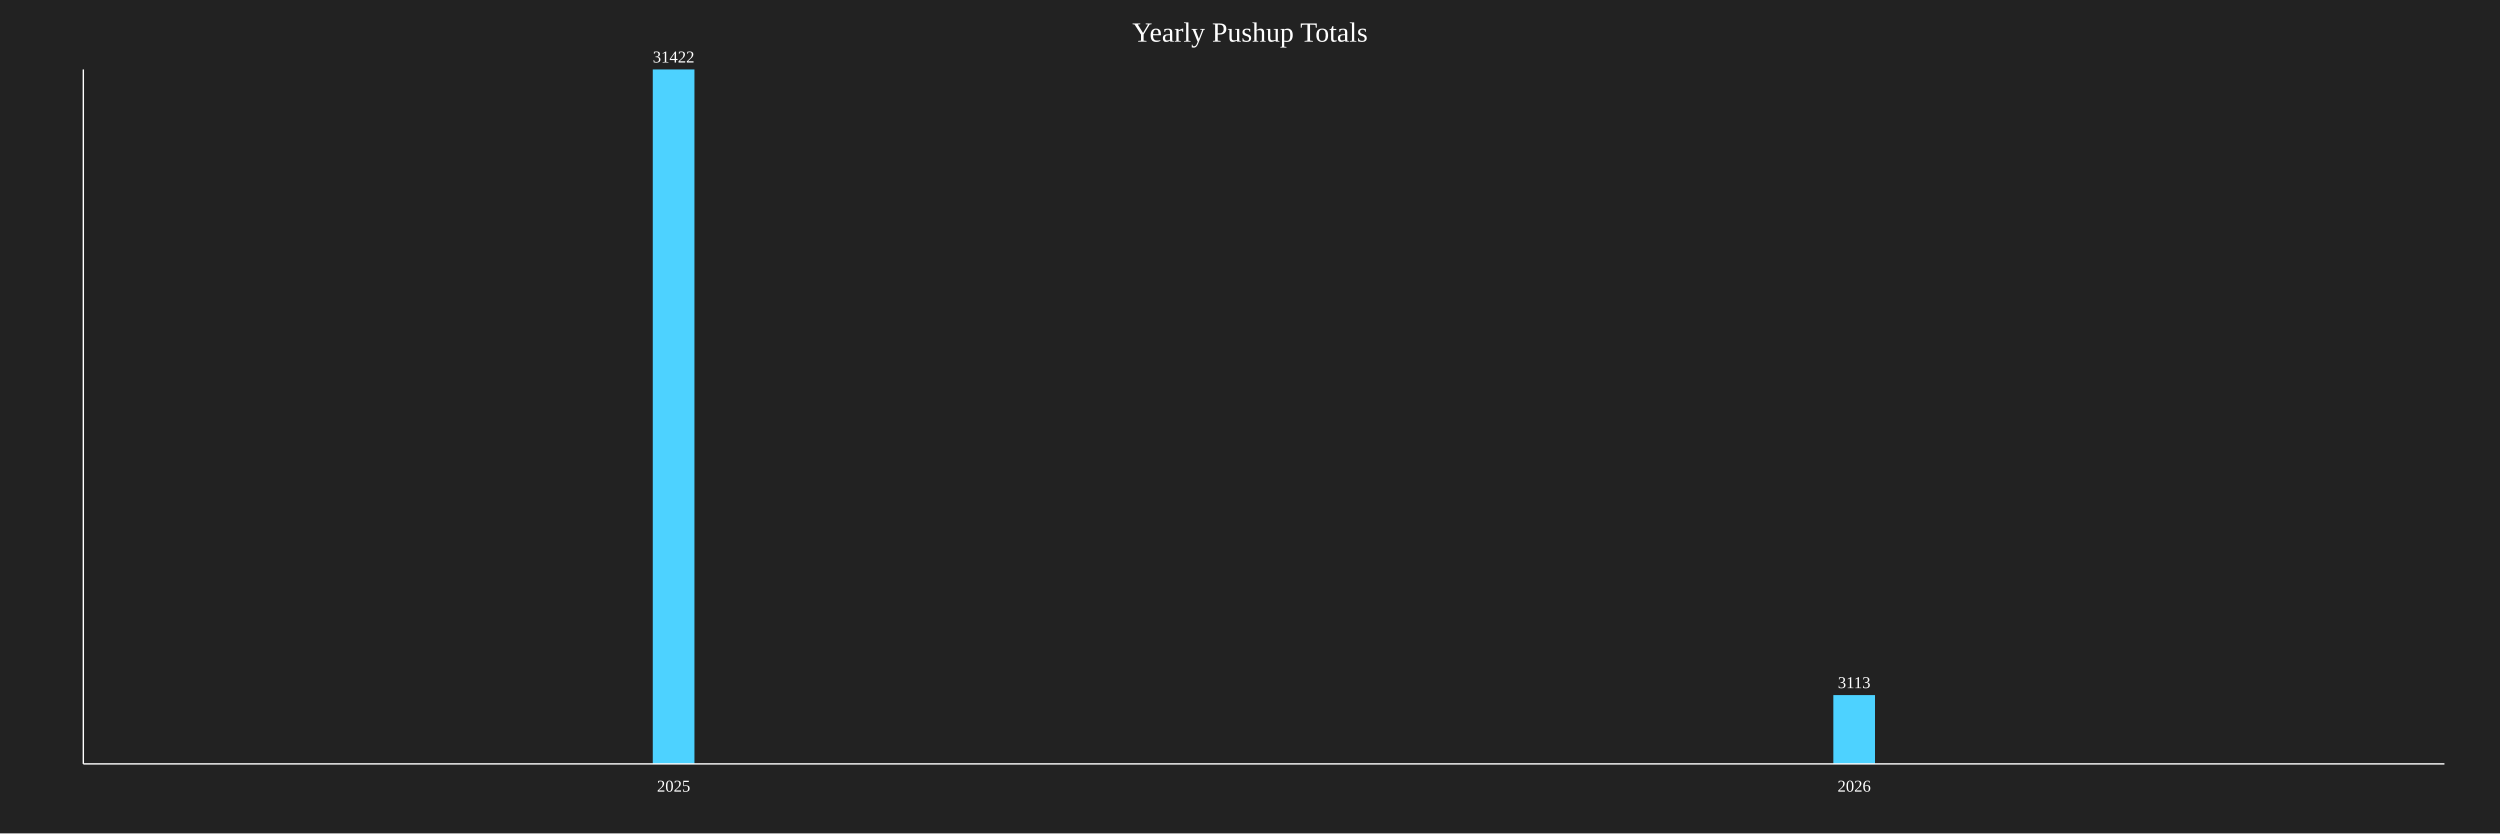
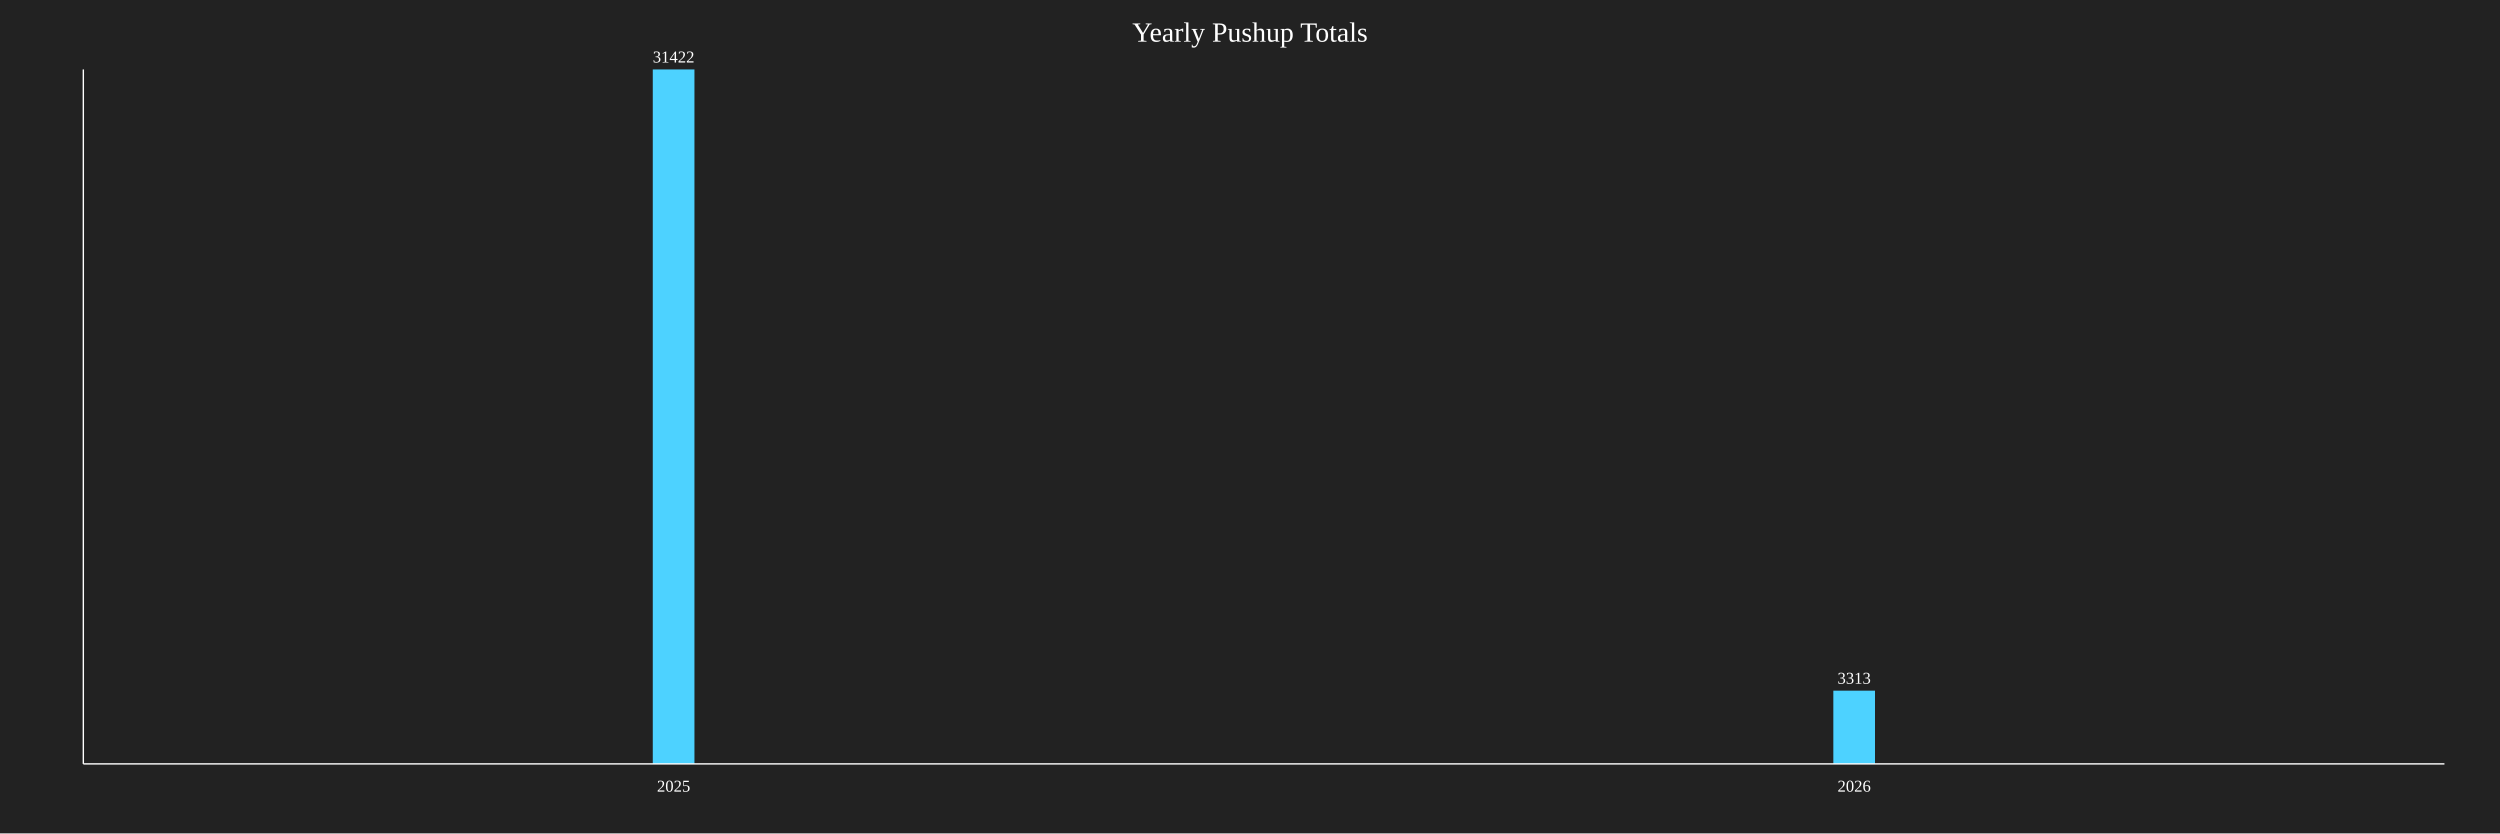
<svg xmlns="http://www.w3.org/2000/svg" baseProfile="full" height="600" version="1.1" width="1800">
  <defs />
  <rect fill="#222222" height="100%" width="100%" x="0" y="0" />
  <text fill="white" font-size="20" text-anchor="middle" x="900.0" y="30">Yearly Pushup Totals</text>
  <rect fill="#4DD2FF" height="500.0" width="30" x="470.0" y="50.0" />
  <text fill="white" font-size="12" text-anchor="middle" x="485.0" y="45.0">31422</text>
  <text fill="white" font-size="12" text-anchor="middle" x="485.0" y="570">2025</text>
-   <rect fill="#4DD2FF" height="49.535" width="30" x="1320.0" y="500.465" />
-   <text fill="white" font-size="12" text-anchor="middle" x="1335.0" y="495.465">3113</text>
+   <rect fill="#4DD2FF" height="52.718" width="30" x="1320.0" y="497.282" />
+   <text fill="white" font-size="12" text-anchor="middle" x="1335.0" y="492.282">3313</text>
  <text fill="white" font-size="12" text-anchor="middle" x="1335.0" y="570">2026</text>
  <line stroke="white" x1="60" x2="60" y1="50" y2="550" />
  <line stroke="white" x1="60" x2="1760" y1="550" y2="550" />
</svg>
